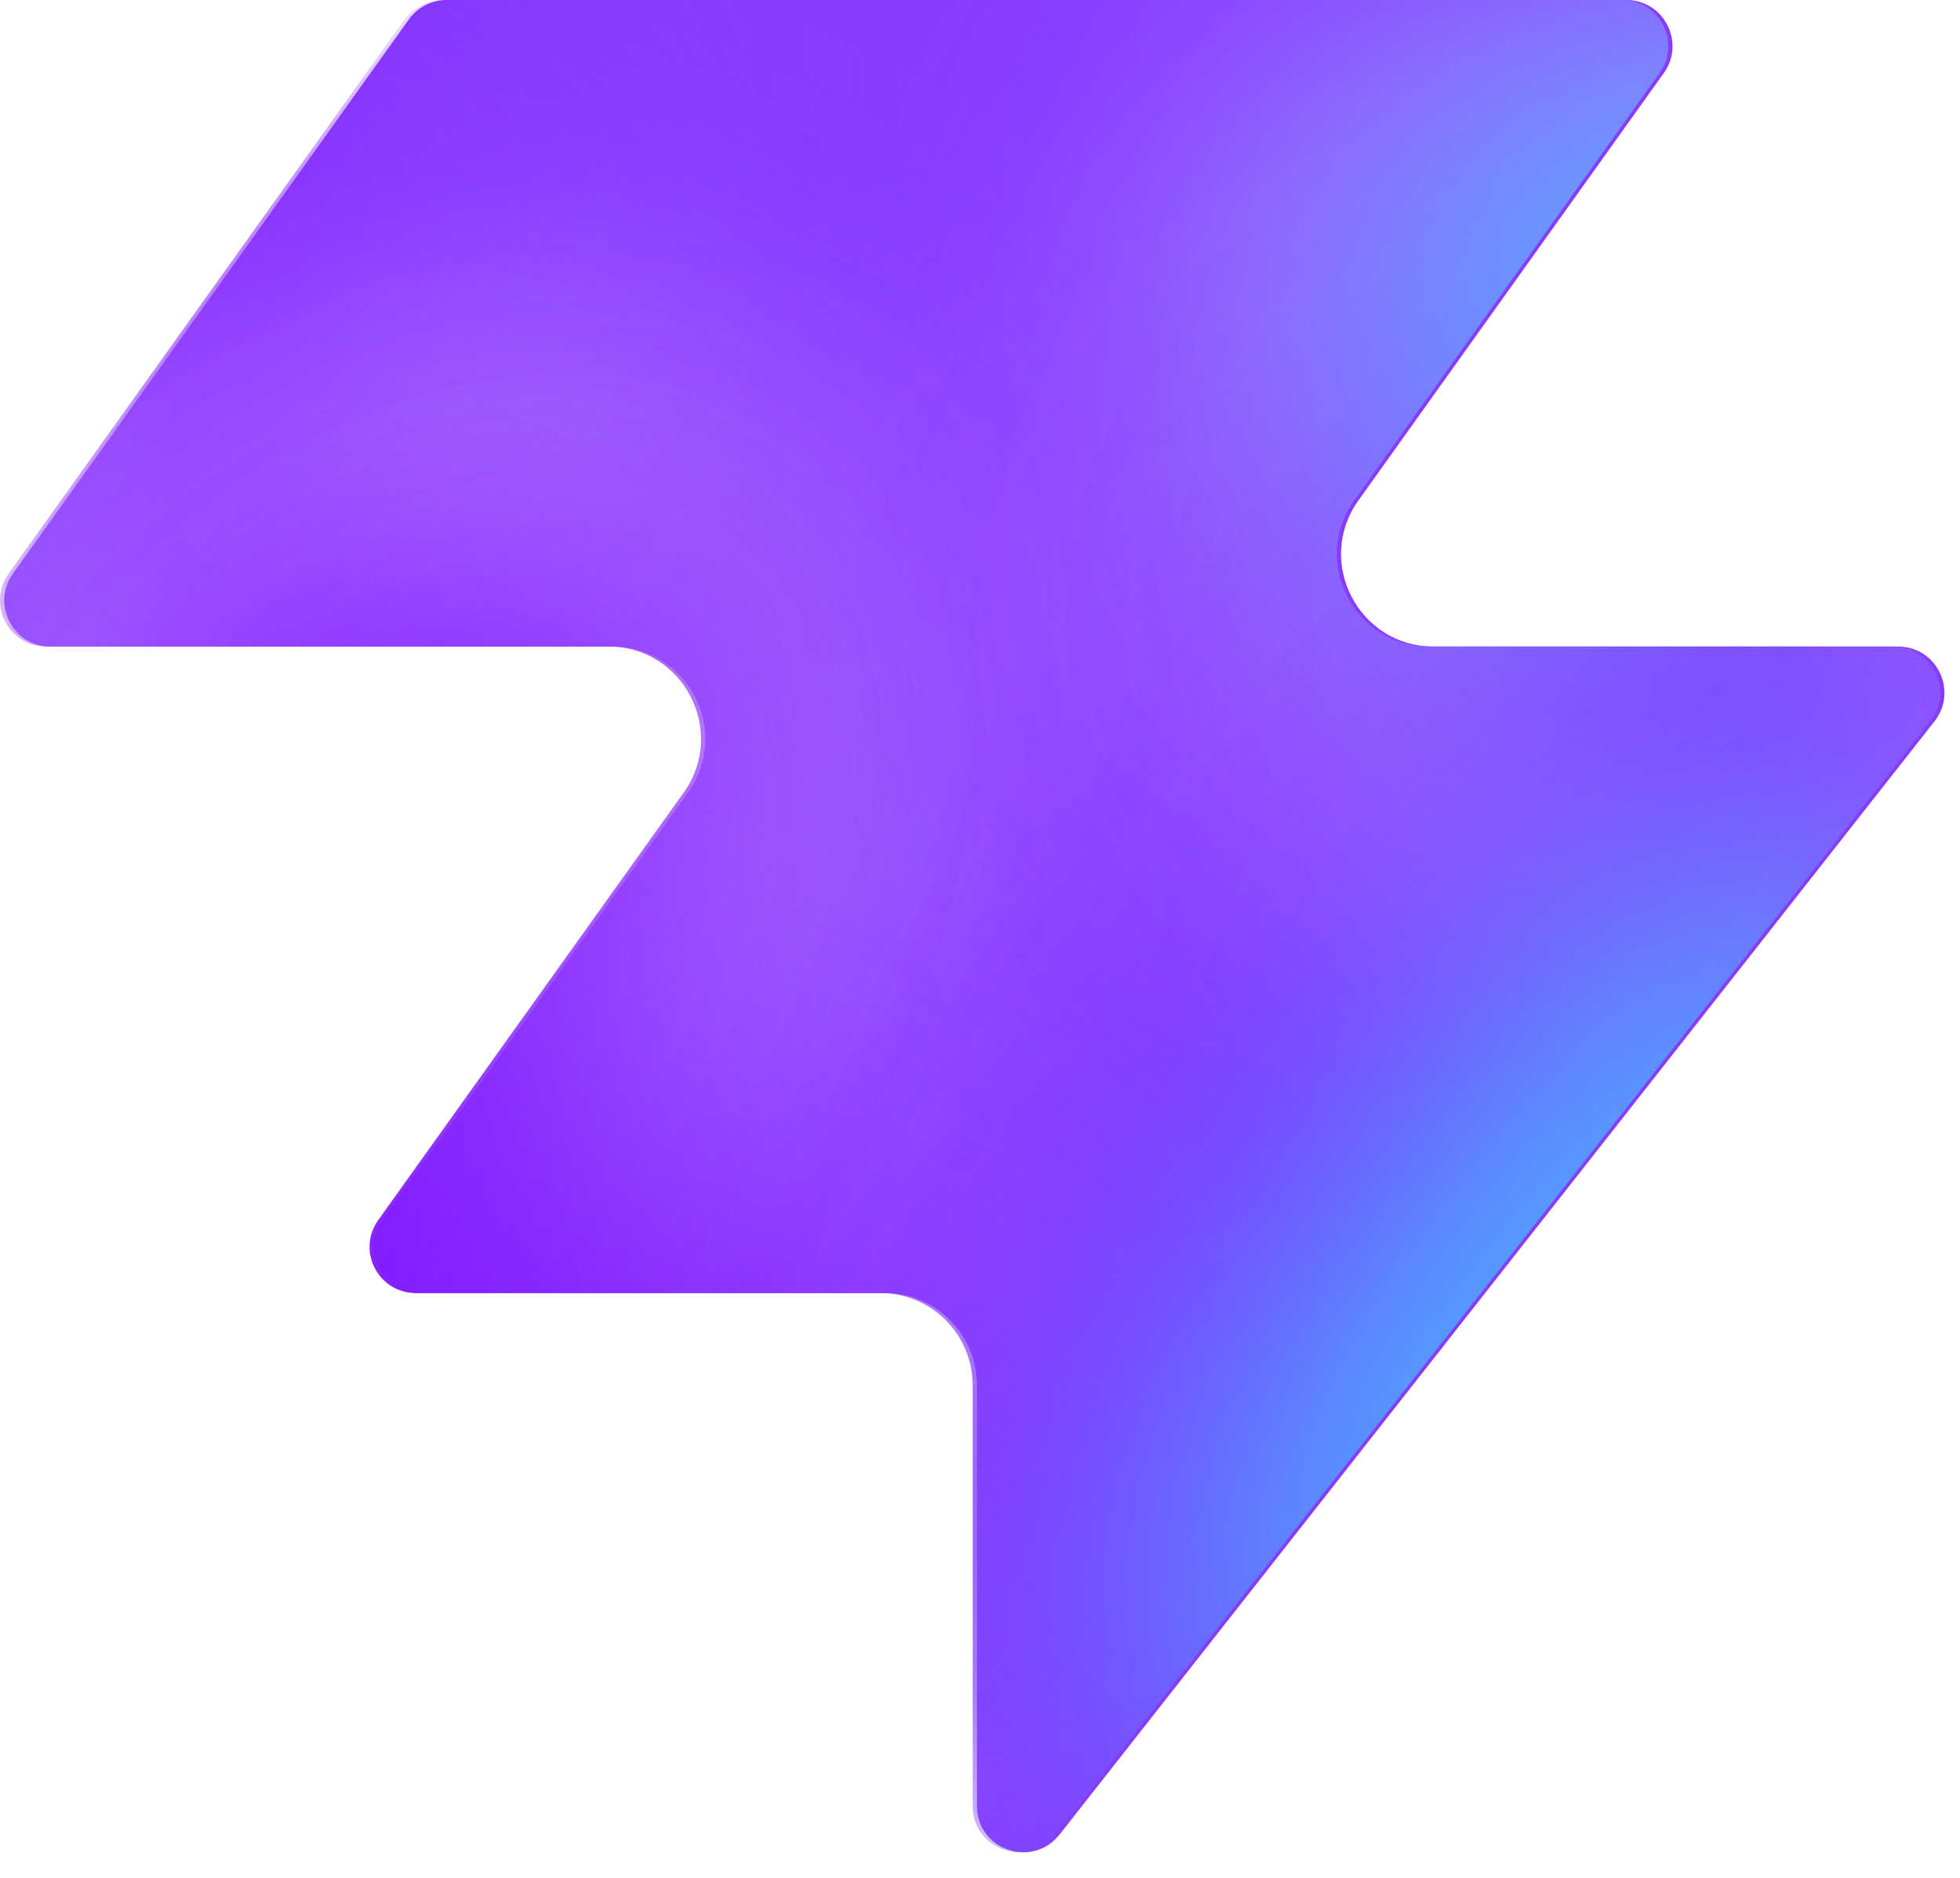
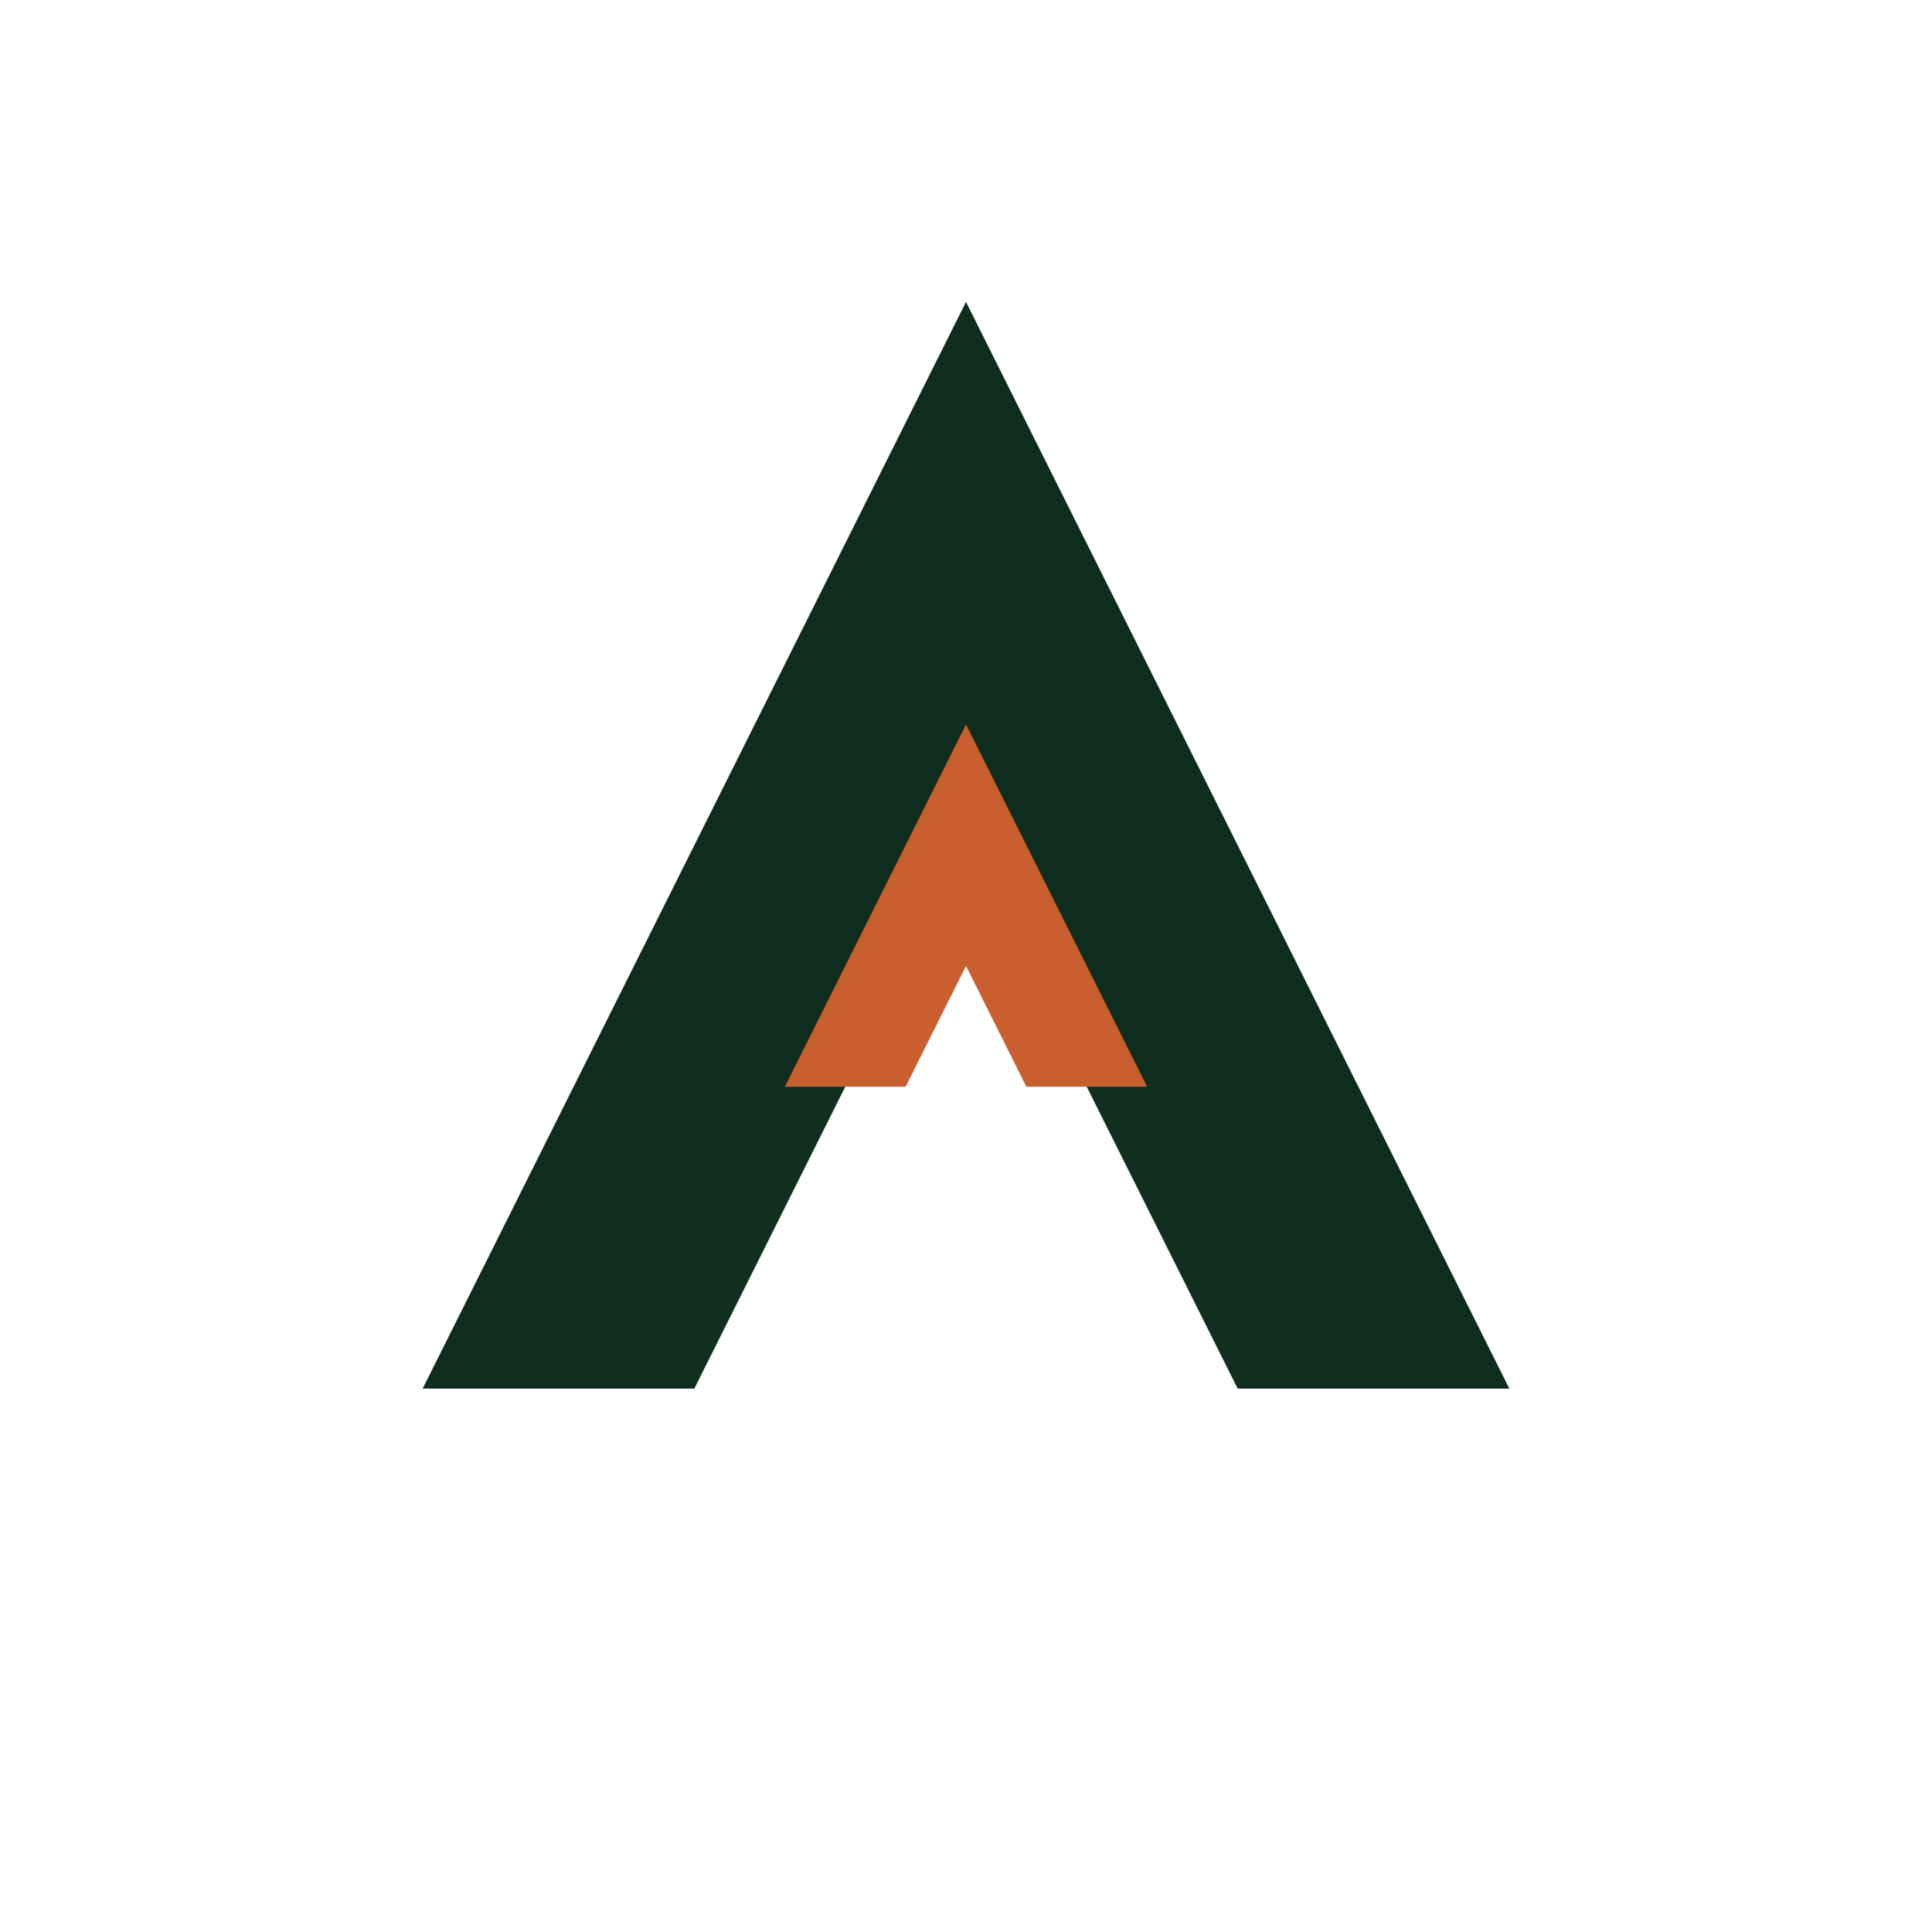
- <svg xmlns="http://www.w3.org/2000/svg" width="48" height="46" fill="none" viewBox="0 0 48 46">
-   <path fill="#863bff" d="M25.946 44.938c-.664.845-2.021.375-2.021-.698V33.937a2.26 2.26 0 0 0-2.262-2.262H10.287c-.92 0-1.456-1.04-.92-1.788l7.48-10.471c1.07-1.497 0-3.578-1.842-3.578H1.237c-.92 0-1.456-1.04-.92-1.788L10.013.474c.214-.297.556-.474.92-.474h28.894c.92 0 1.456 1.04.92 1.788l-7.48 10.471c-1.07 1.498 0 3.579 1.842 3.579h11.377c.943 0 1.473 1.088.89 1.83L25.947 44.94z" style="fill:#863bff;fill:color(display-p3 .525 .23 1);fill-opacity:1" />
-   <mask id="a" width="48" height="46" x="0" y="0" maskUnits="userSpaceOnUse" style="mask-type:alpha">
-     <path fill="#000" d="M25.842 44.938c-.664.844-2.021.375-2.021-.698V33.937a2.26 2.26 0 0 0-2.262-2.262H10.183c-.92 0-1.456-1.04-.92-1.788l7.48-10.471c1.07-1.498 0-3.579-1.842-3.579H1.133c-.92 0-1.456-1.04-.92-1.787L9.91.473c.214-.297.556-.474.92-.474h28.894c.92 0 1.456 1.04.92 1.788l-7.48 10.471c-1.07 1.498 0 3.578 1.842 3.578h11.377c.943 0 1.473 1.088.89 1.832L25.843 44.94z" style="fill:#000;fill-opacity:1" />
-   </mask>
-   <g mask="url(#a)">
-     <g filter="url(#b)">
-       <ellipse cx="5.508" cy="14.704" fill="#ede6ff" rx="5.508" ry="14.704" style="fill:#ede6ff;fill:color(display-p3 .927 .903 1);fill-opacity:1" transform="matrix(.00324 1 1 -.00324 -4.47 31.516)" />
-     </g>
-     <g filter="url(#c)">
-       <ellipse cx="10.399" cy="29.851" fill="#ede6ff" rx="10.399" ry="29.851" style="fill:#ede6ff;fill:color(display-p3 .927 .903 1);fill-opacity:1" transform="matrix(.00324 1 1 -.00324 -39.328 7.883)" />
-     </g>
-     <g filter="url(#d)">
-       <ellipse cx="5.508" cy="30.487" fill="#7e14ff" rx="5.508" ry="30.487" style="fill:#7e14ff;fill:color(display-p3 .492 .077 1);fill-opacity:1" transform="rotate(89.814 -25.913 -14.639)scale(1 -1)" />
-     </g>
-     <g filter="url(#e)">
-       <ellipse cx="5.508" cy="30.599" fill="#7e14ff" rx="5.508" ry="30.599" style="fill:#7e14ff;fill:color(display-p3 .492 .077 1);fill-opacity:1" transform="rotate(89.814 -32.644 -3.334)scale(1 -1)" />
-     </g>
-     <g filter="url(#f)">
-       <ellipse cx="5.508" cy="30.599" fill="#7e14ff" rx="5.508" ry="30.599" style="fill:#7e14ff;fill:color(display-p3 .492 .077 1);fill-opacity:1" transform="matrix(.00324 1 1 -.00324 -34.34 30.47)" />
-     </g>
-     <g filter="url(#g)">
-       <ellipse cx="14.072" cy="22.078" fill="#ede6ff" rx="14.072" ry="22.078" style="fill:#ede6ff;fill:color(display-p3 .927 .903 1);fill-opacity:1" transform="rotate(93.35 24.506 48.493)scale(-1 1)" />
-     </g>
-     <g filter="url(#h)">
-       <ellipse cx="3.47" cy="21.501" fill="#7e14ff" rx="3.47" ry="21.501" style="fill:#7e14ff;fill:color(display-p3 .492 .077 1);fill-opacity:1" transform="rotate(89.009 28.708 47.59)scale(-1 1)" />
-     </g>
-     <g filter="url(#i)">
-       <ellipse cx="3.47" cy="21.501" fill="#7e14ff" rx="3.47" ry="21.501" style="fill:#7e14ff;fill:color(display-p3 .492 .077 1);fill-opacity:1" transform="rotate(89.009 28.708 47.59)scale(-1 1)" />
-     </g>
-     <g filter="url(#j)">
-       <ellipse cx=".387" cy="8.972" fill="#7e14ff" rx="4.407" ry="29.108" style="fill:#7e14ff;fill:color(display-p3 .492 .077 1);fill-opacity:1" transform="rotate(39.51 .387 8.972)" />
-     </g>
-     <g filter="url(#k)">
-       <ellipse cx="47.523" cy="-6.092" fill="#7e14ff" rx="4.407" ry="29.108" style="fill:#7e14ff;fill:color(display-p3 .492 .077 1);fill-opacity:1" transform="rotate(37.892 47.523 -6.092)" />
-     </g>
-     <g filter="url(#l)">
-       <ellipse cx="41.412" cy="6.333" fill="#47bfff" rx="5.971" ry="9.665" style="fill:#47bfff;fill:color(display-p3 .28 .748 1);fill-opacity:1" transform="rotate(37.892 41.412 6.333)" />
-     </g>
-     <g filter="url(#m)">
-       <ellipse cx="-1.879" cy="38.332" fill="#7e14ff" rx="4.407" ry="29.108" style="fill:#7e14ff;fill:color(display-p3 .492 .077 1);fill-opacity:1" transform="rotate(37.892 -1.88 38.332)" />
-     </g>
-     <g filter="url(#n)">
-       <ellipse cx="-1.879" cy="38.332" fill="#7e14ff" rx="4.407" ry="29.108" style="fill:#7e14ff;fill:color(display-p3 .492 .077 1);fill-opacity:1" transform="rotate(37.892 -1.88 38.332)" />
-     </g>
-     <g filter="url(#o)">
-       <ellipse cx="35.651" cy="29.907" fill="#7e14ff" rx="4.407" ry="29.108" style="fill:#7e14ff;fill:color(display-p3 .492 .077 1);fill-opacity:1" transform="rotate(37.892 35.651 29.907)" />
-     </g>
-     <g filter="url(#p)">
-       <ellipse cx="38.418" cy="32.4" fill="#47bfff" rx="5.971" ry="15.297" style="fill:#47bfff;fill:color(display-p3 .28 .748 1);fill-opacity:1" transform="rotate(37.892 38.418 32.4)" />
-     </g>
-   </g>
-   <defs>
-     <filter id="b" width="60.045" height="41.654" x="-19.77" y="16.149" color-interpolation-filters="sRGB" filterUnits="userSpaceOnUse">
-       <feFlood flood-opacity="0" result="BackgroundImageFix" />
-       <feBlend in="SourceGraphic" in2="BackgroundImageFix" result="shape" />
-       <feGaussianBlur result="effect1_foregroundBlur_2002_17158" stdDeviation="7.659" />
-     </filter>
-     <filter id="c" width="90.34" height="51.437" x="-54.613" y="-7.533" color-interpolation-filters="sRGB" filterUnits="userSpaceOnUse">
-       <feFlood flood-opacity="0" result="BackgroundImageFix" />
-       <feBlend in="SourceGraphic" in2="BackgroundImageFix" result="shape" />
-       <feGaussianBlur result="effect1_foregroundBlur_2002_17158" stdDeviation="7.659" />
-     </filter>
-     <filter id="d" width="79.355" height="29.4" x="-49.64" y="2.03" color-interpolation-filters="sRGB" filterUnits="userSpaceOnUse">
-       <feFlood flood-opacity="0" result="BackgroundImageFix" />
-       <feBlend in="SourceGraphic" in2="BackgroundImageFix" result="shape" />
-       <feGaussianBlur result="effect1_foregroundBlur_2002_17158" stdDeviation="4.596" />
-     </filter>
-     <filter id="e" width="79.579" height="29.4" x="-45.045" y="20.029" color-interpolation-filters="sRGB" filterUnits="userSpaceOnUse">
-       <feFlood flood-opacity="0" result="BackgroundImageFix" />
-       <feBlend in="SourceGraphic" in2="BackgroundImageFix" result="shape" />
-       <feGaussianBlur result="effect1_foregroundBlur_2002_17158" stdDeviation="4.596" />
-     </filter>
-     <filter id="f" width="79.579" height="29.4" x="-43.513" y="21.178" color-interpolation-filters="sRGB" filterUnits="userSpaceOnUse">
-       <feFlood flood-opacity="0" result="BackgroundImageFix" />
-       <feBlend in="SourceGraphic" in2="BackgroundImageFix" result="shape" />
-       <feGaussianBlur result="effect1_foregroundBlur_2002_17158" stdDeviation="4.596" />
-     </filter>
-     <filter id="g" width="74.749" height="58.852" x="15.756" y="-17.901" color-interpolation-filters="sRGB" filterUnits="userSpaceOnUse">
-       <feFlood flood-opacity="0" result="BackgroundImageFix" />
-       <feBlend in="SourceGraphic" in2="BackgroundImageFix" result="shape" />
-       <feGaussianBlur result="effect1_foregroundBlur_2002_17158" stdDeviation="7.659" />
-     </filter>
-     <filter id="h" width="61.377" height="25.362" x="23.548" y="2.284" color-interpolation-filters="sRGB" filterUnits="userSpaceOnUse">
-       <feFlood flood-opacity="0" result="BackgroundImageFix" />
-       <feBlend in="SourceGraphic" in2="BackgroundImageFix" result="shape" />
-       <feGaussianBlur result="effect1_foregroundBlur_2002_17158" stdDeviation="4.596" />
-     </filter>
-     <filter id="i" width="61.377" height="25.362" x="23.548" y="2.284" color-interpolation-filters="sRGB" filterUnits="userSpaceOnUse">
-       <feFlood flood-opacity="0" result="BackgroundImageFix" />
-       <feBlend in="SourceGraphic" in2="BackgroundImageFix" result="shape" />
-       <feGaussianBlur result="effect1_foregroundBlur_2002_17158" stdDeviation="4.596" />
-     </filter>
-     <filter id="j" width="56.045" height="63.649" x="-27.636" y="-22.853" color-interpolation-filters="sRGB" filterUnits="userSpaceOnUse">
-       <feFlood flood-opacity="0" result="BackgroundImageFix" />
-       <feBlend in="SourceGraphic" in2="BackgroundImageFix" result="shape" />
-       <feGaussianBlur result="effect1_foregroundBlur_2002_17158" stdDeviation="4.596" />
-     </filter>
-     <filter id="k" width="54.814" height="64.646" x="20.116" y="-38.415" color-interpolation-filters="sRGB" filterUnits="userSpaceOnUse">
-       <feFlood flood-opacity="0" result="BackgroundImageFix" />
-       <feBlend in="SourceGraphic" in2="BackgroundImageFix" result="shape" />
-       <feGaussianBlur result="effect1_foregroundBlur_2002_17158" stdDeviation="4.596" />
-     </filter>
-     <filter id="l" width="33.541" height="35.313" x="24.641" y="-11.323" color-interpolation-filters="sRGB" filterUnits="userSpaceOnUse">
-       <feFlood flood-opacity="0" result="BackgroundImageFix" />
-       <feBlend in="SourceGraphic" in2="BackgroundImageFix" result="shape" />
-       <feGaussianBlur result="effect1_foregroundBlur_2002_17158" stdDeviation="4.596" />
-     </filter>
-     <filter id="m" width="54.814" height="64.646" x="-29.286" y="6.009" color-interpolation-filters="sRGB" filterUnits="userSpaceOnUse">
-       <feFlood flood-opacity="0" result="BackgroundImageFix" />
-       <feBlend in="SourceGraphic" in2="BackgroundImageFix" result="shape" />
-       <feGaussianBlur result="effect1_foregroundBlur_2002_17158" stdDeviation="4.596" />
-     </filter>
-     <filter id="n" width="54.814" height="64.646" x="-29.286" y="6.009" color-interpolation-filters="sRGB" filterUnits="userSpaceOnUse">
-       <feFlood flood-opacity="0" result="BackgroundImageFix" />
-       <feBlend in="SourceGraphic" in2="BackgroundImageFix" result="shape" />
-       <feGaussianBlur result="effect1_foregroundBlur_2002_17158" stdDeviation="4.596" />
-     </filter>
-     <filter id="o" width="54.814" height="64.646" x="8.244" y="-2.416" color-interpolation-filters="sRGB" filterUnits="userSpaceOnUse">
-       <feFlood flood-opacity="0" result="BackgroundImageFix" />
-       <feBlend in="SourceGraphic" in2="BackgroundImageFix" result="shape" />
-       <feGaussianBlur result="effect1_foregroundBlur_2002_17158" stdDeviation="4.596" />
-     </filter>
-     <filter id="p" width="39.409" height="43.623" x="18.713" y="10.588" color-interpolation-filters="sRGB" filterUnits="userSpaceOnUse">
-       <feFlood flood-opacity="0" result="BackgroundImageFix" />
-       <feBlend in="SourceGraphic" in2="BackgroundImageFix" result="shape" />
-       <feGaussianBlur result="effect1_foregroundBlur_2002_17158" stdDeviation="4.596" />
-     </filter>
-   </defs>
+ <svg xmlns="http://www.w3.org/2000/svg" width="64" height="64" viewBox="0 0 64 64">
+   <path d="M32 10 L50 46 L41 46 L32 28 L23 46 L14 46 Z" fill="#0F2E1F" />
+   <path d="M32 24 L38 36 L34 36 L32 32 L30 36 L26 36 Z" fill="#C95F2E" />
</svg>
